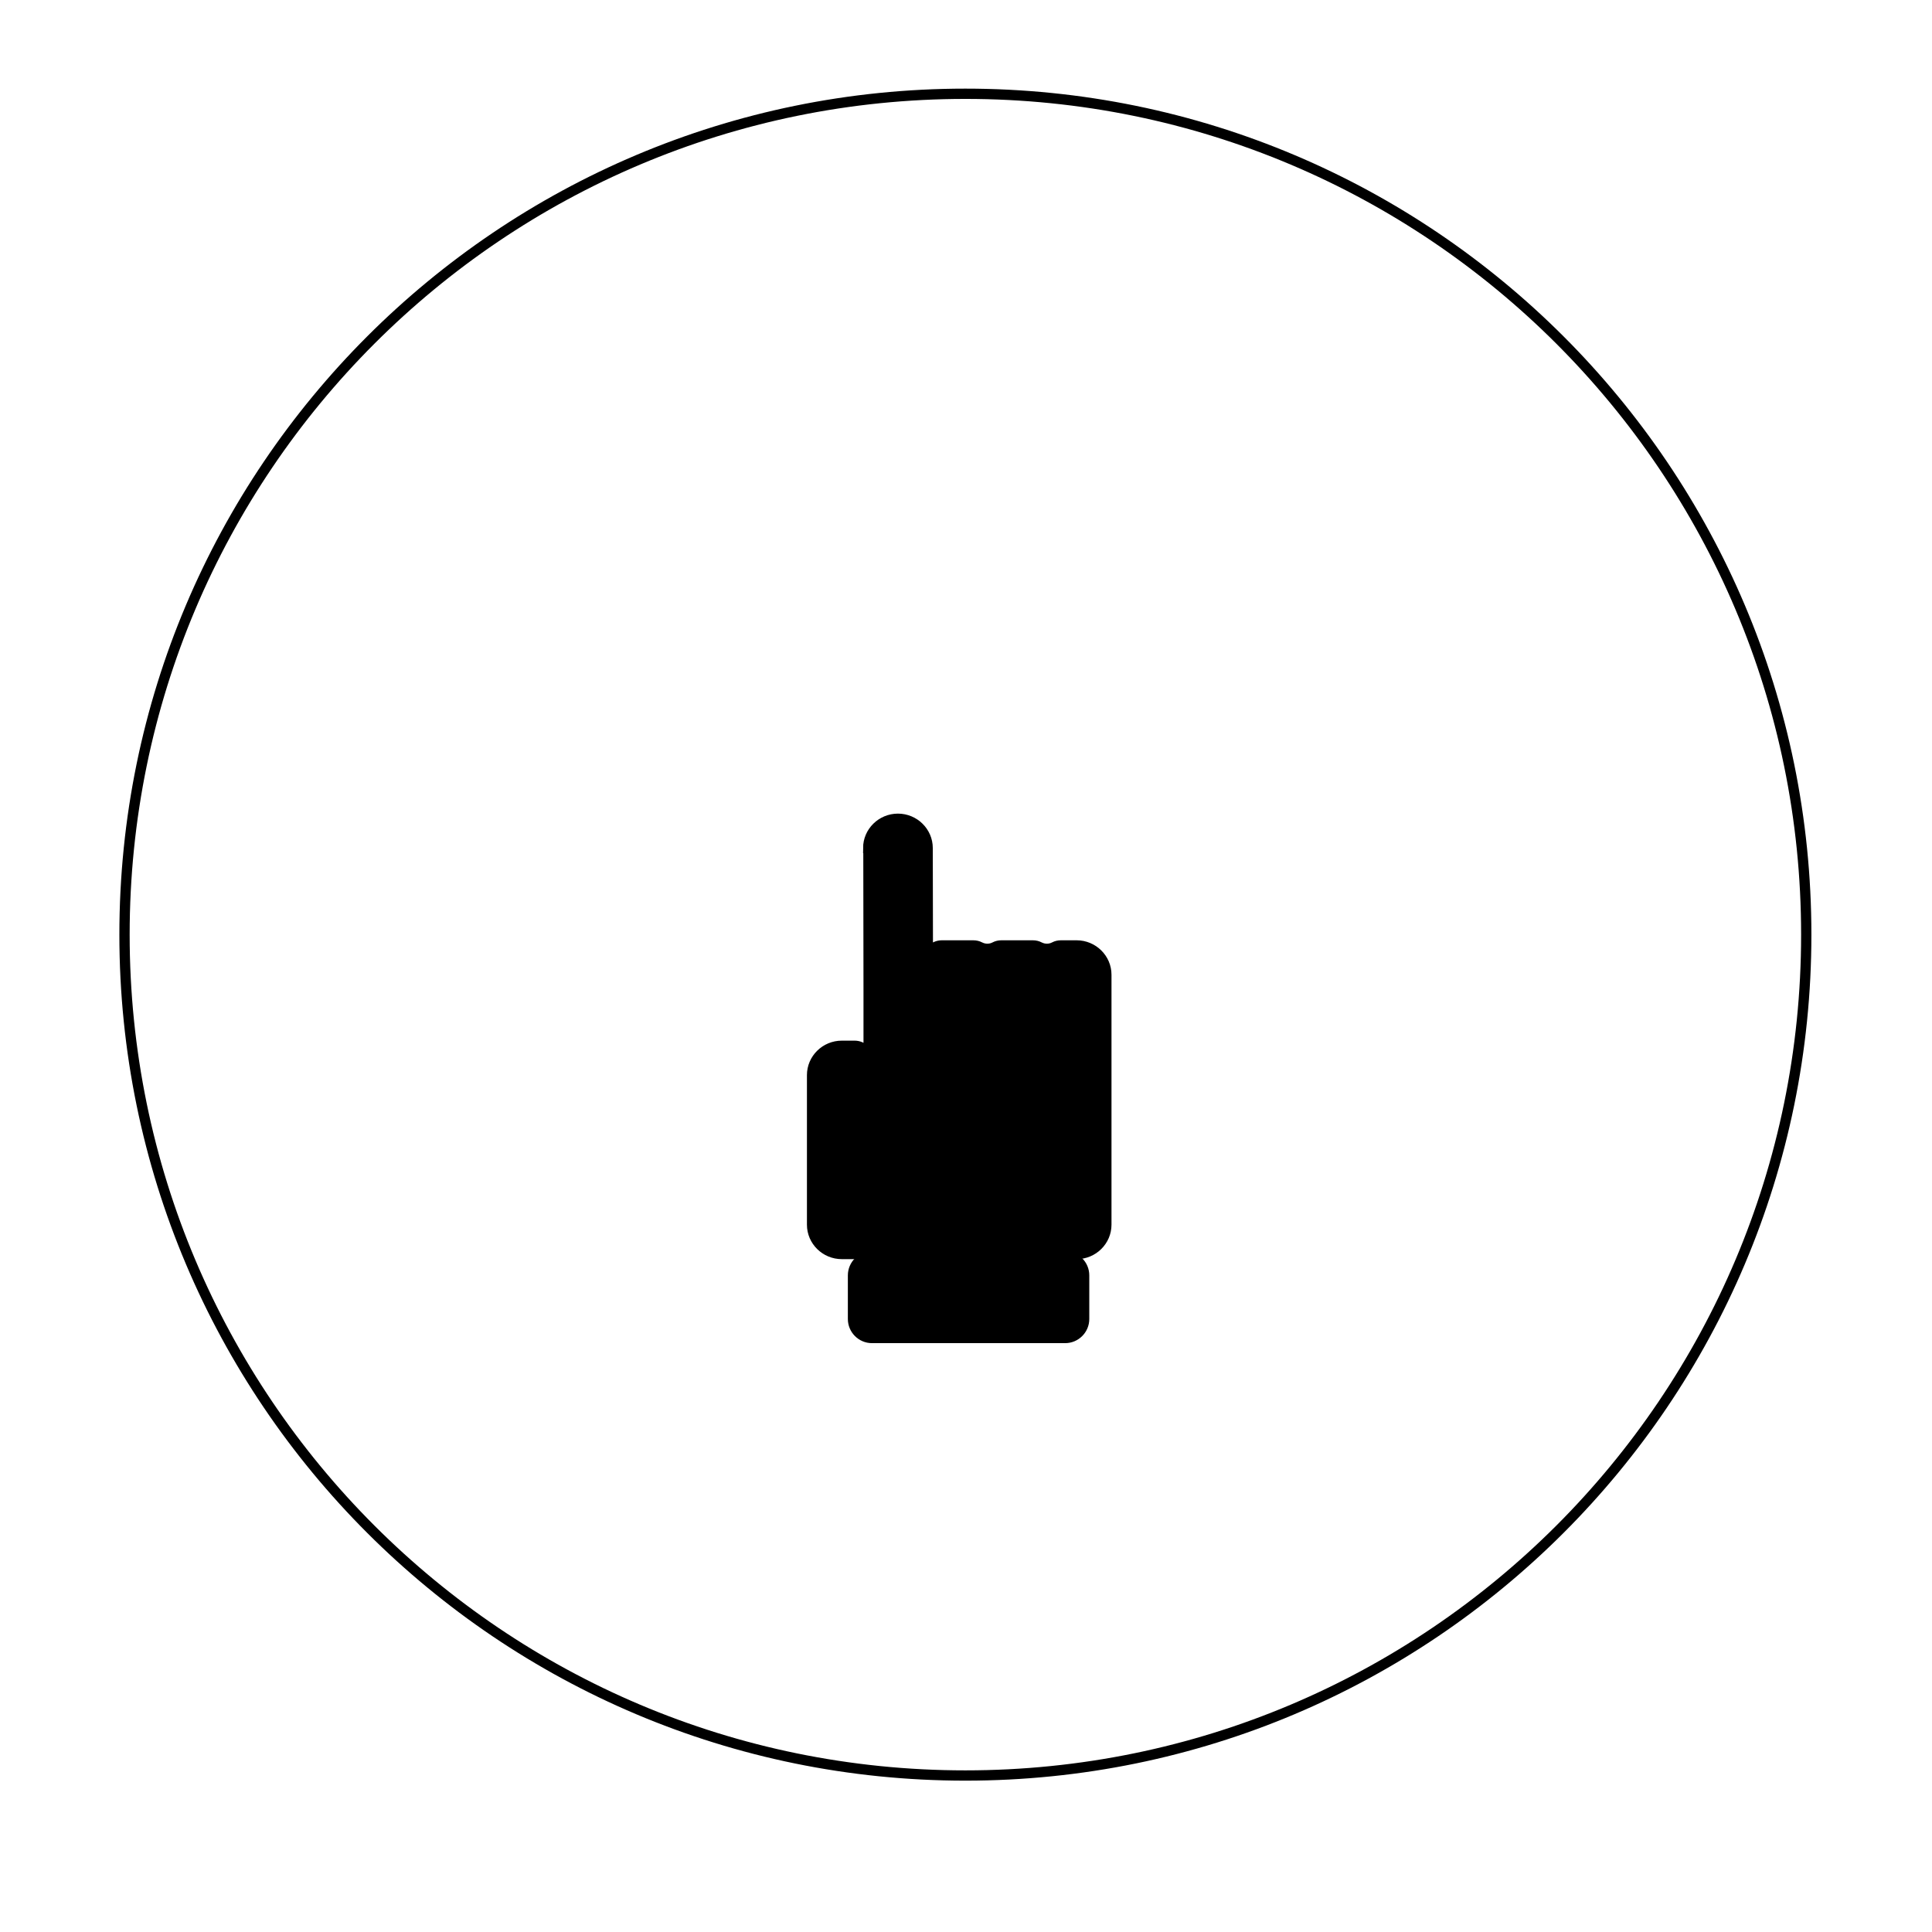
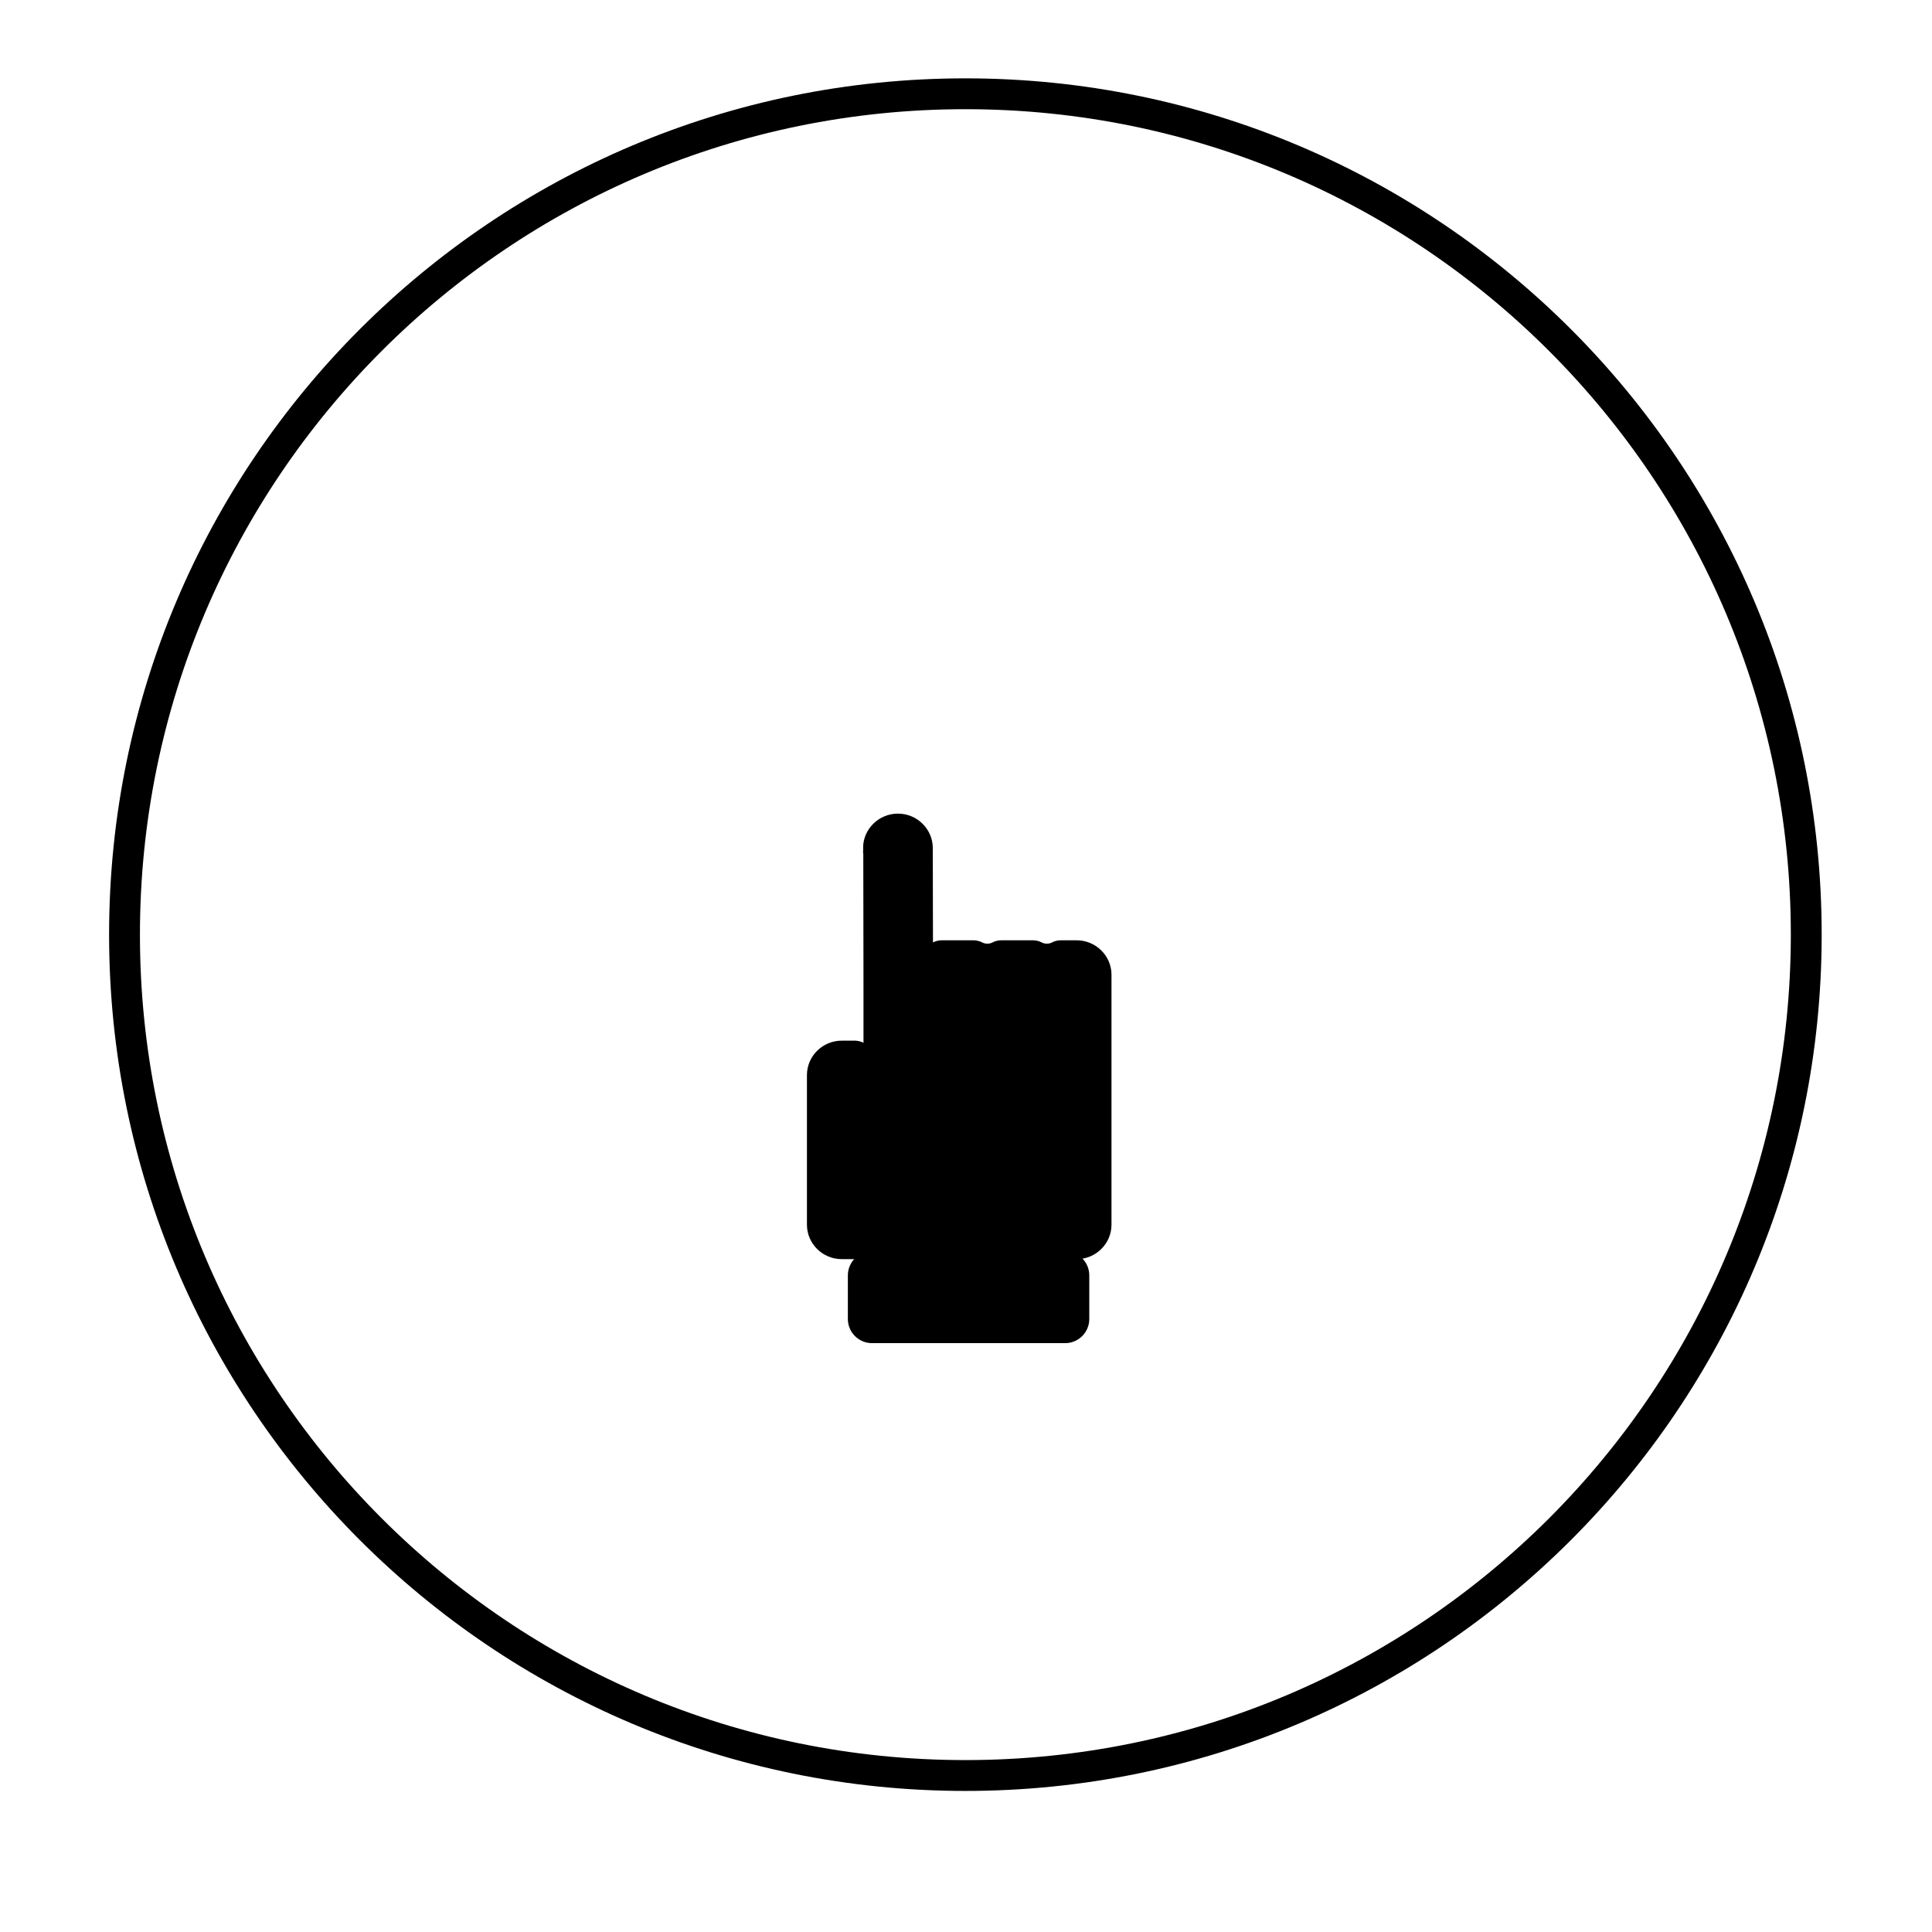
<svg xmlns="http://www.w3.org/2000/svg" id="Layer_2" data-name="Layer 2" viewBox="0 0 187.85 187.9" fill="none">
  <g id="Layer_1-2">
    <g>
      <path fill="#000" stroke="#000" class="cls-2" d="m84.46,82.48l.02,13.83v6.74c0-.74-.61-1.34-1.36-1.34h-1.25c-1.59,0-2.89,1.28-2.89,2.85v14.55c0,1.57,1.3,2.85,2.89,2.85h22.84c1.59,0,2.89-1.28,2.89-2.85v-8.97s0-13.83,0-13.83v-1.51c0-1.57-1.3-2.85-2.89-2.85h-1.53c-.23,0-.44.05-.63.15-.46.24-1,.24-1.47,0-.19-.1-.4-.15-.63-.15h-3.06c-.23,0-.44.05-.63.15-.46.24-1,.24-1.47,0-.19-.1-.4-.15-.63-.15h-3.06c-.75,0-1.36.6-1.36,1.34l-.02-10.81c0-1.57-1.3-2.85-2.89-2.85h0c-1.59,0-2.89,1.28-2.89,2.85Z" />
      <line stroke="#000" class="cls-2" x1="95.89" y1="95.95" x2="95.89" y2="91.9" />
      <line stroke="#000" class="cls-2" x1="95.89" y1="95.95" x2="95.89" y2="91.9" />
      <line stroke="#000" class="cls-2" x1="101.85" y1="95.95" x2="101.85" y2="91.9" />
      <line stroke="#000" class="cls-2" x1="84.46" y1="106.71" x2="84.46" y2="102.66" />
      <rect fill="#000" x="89.73" y="114.42" width="8.94" height="23.48" rx="2.35" ry="2.35" transform="translate(-31.96 220.36) rotate(-90)" />
      <line stroke="#000" class="cls-2" x1="90.26" y1="96.12" x2="90.26" y2="92.06" />
    </g>
-     <circle stroke="#000" class="cls-1" cx="93.89" cy="90.9" r="81.78" />
+     <circle stroke-width="3" stroke="#000" class="cls-1" cx="93.89" cy="90.9" r="81.78" />
  </g>
</svg>
